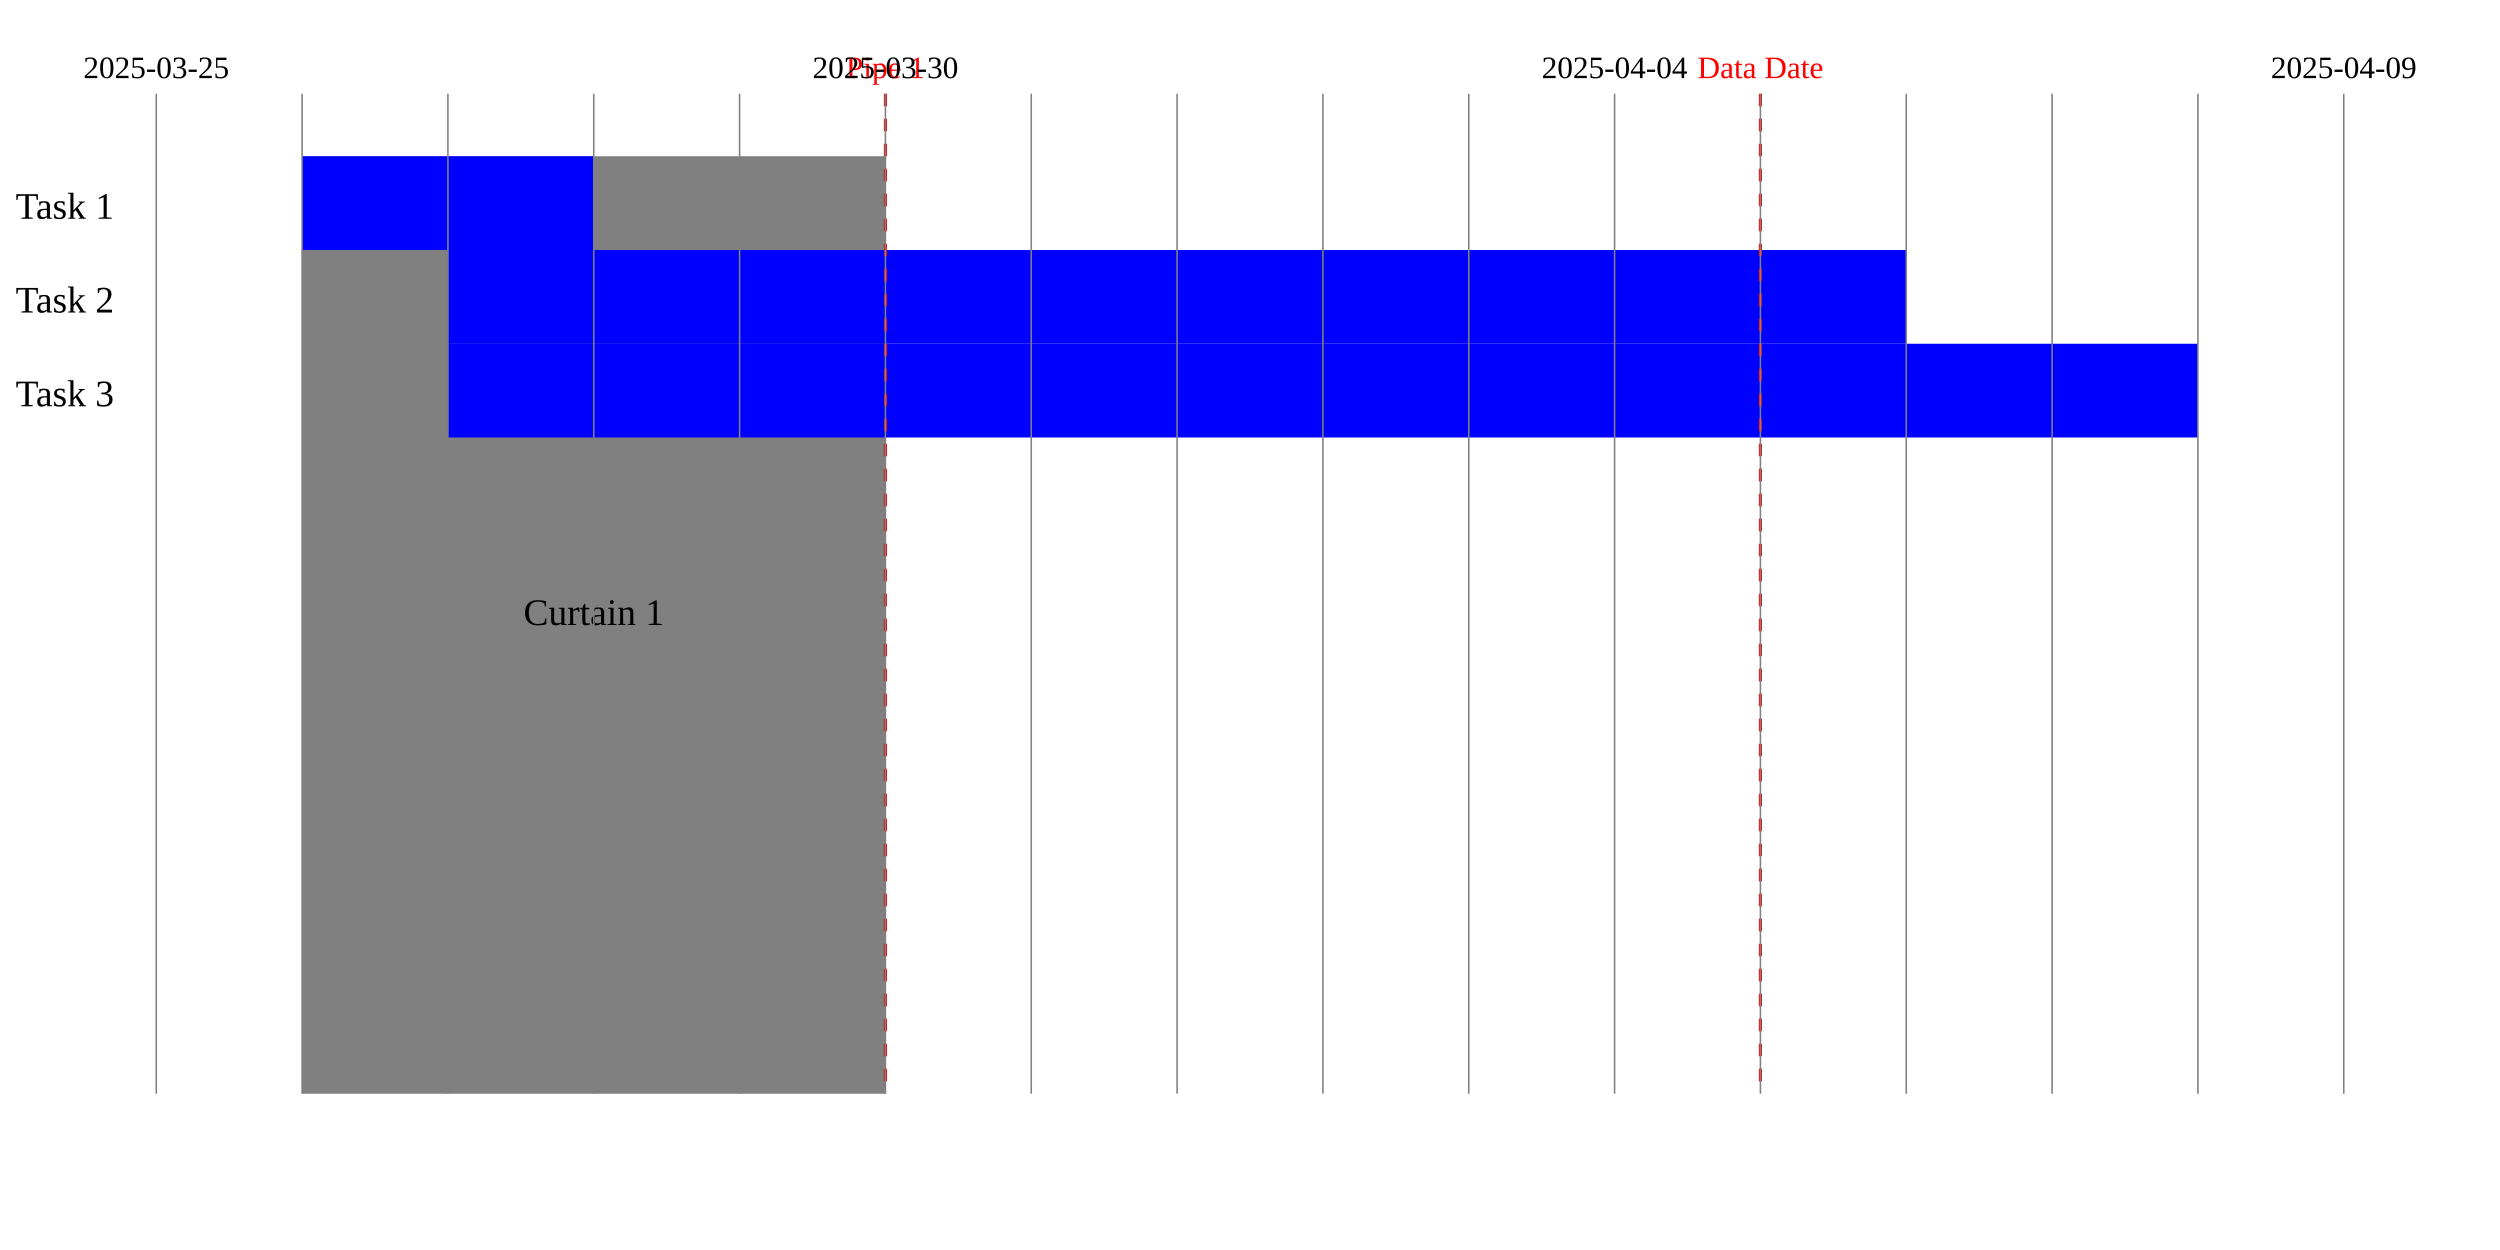
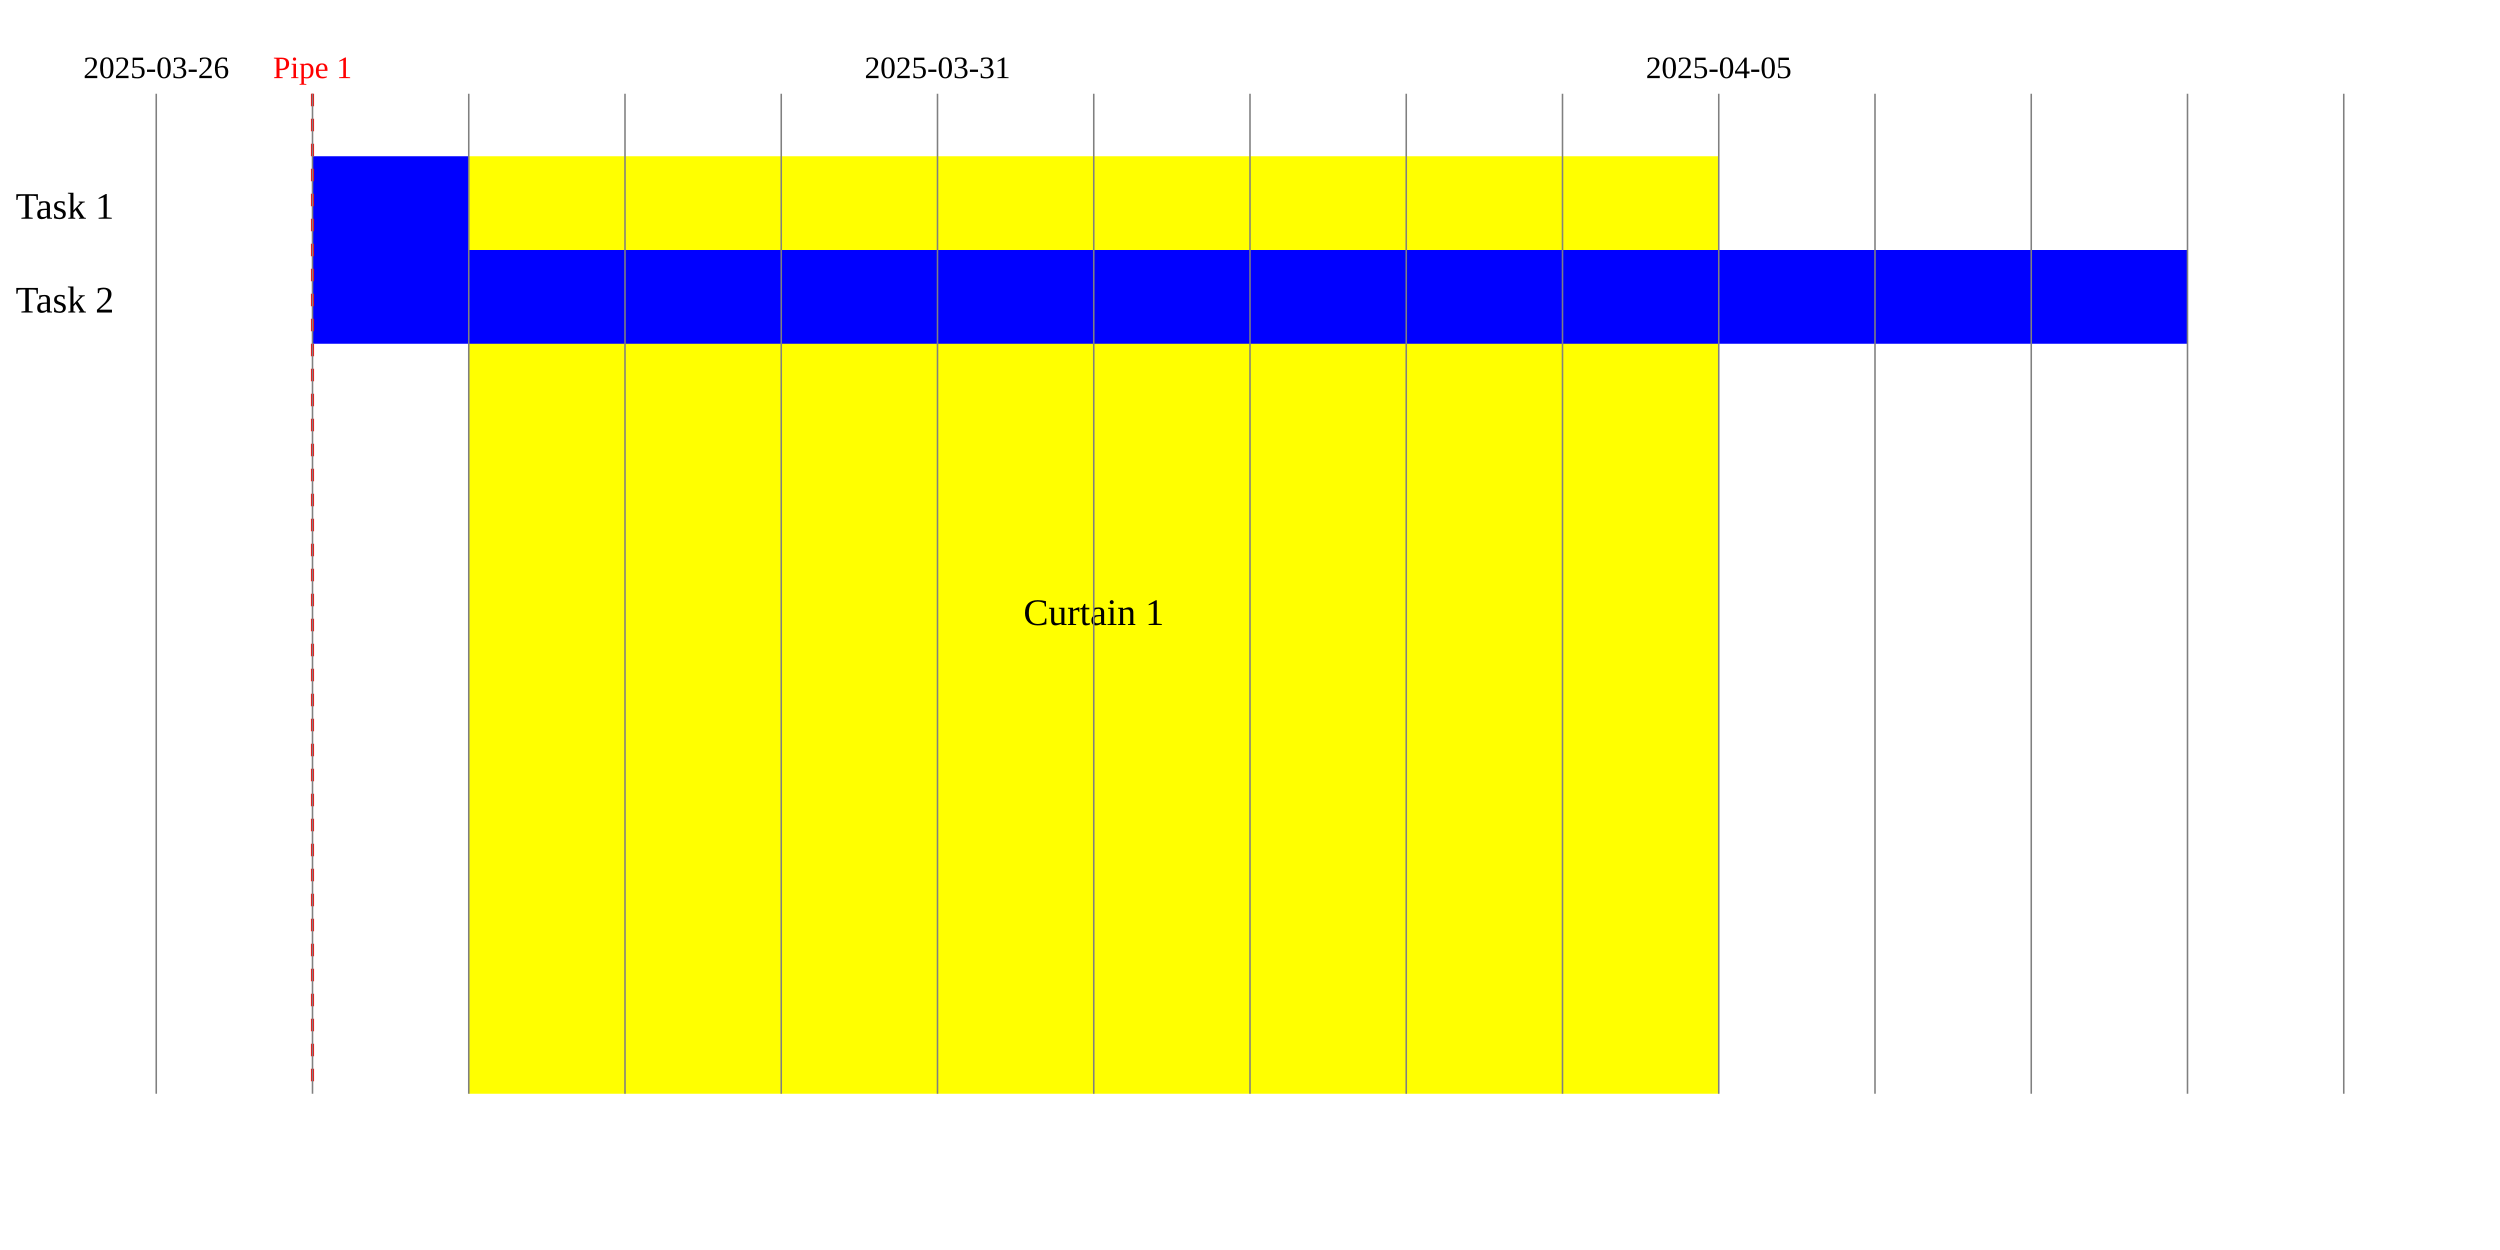
<svg xmlns="http://www.w3.org/2000/svg" baseProfile="full" height="400" version="1.1" width="800">
  <defs />
  <rect fill="white" height="400" width="800" x="0" y="0" />
-   <rect fill="grey" height="300" width="186.667" x="96.667" y="50" />
-   <text fill="black" font-size="12" text-anchor="middle" x="190.0" y="200.0">Curtain 1</text>
+   <rect fill="yellow" height="300" width="400.0" x="150.0" y="50" />
+   <text fill="black" font-size="12" text-anchor="middle" x="350.0" y="200.0">Curtain 1</text>
  <text font-size="12" x="5" y="70">Task 1</text>
-   <rect fill="blue" height="30" width="93.333" x="96.667" y="50" />
+   <rect fill="blue" height="30" width="50.0" x="100.0" y="50" />
  <text font-size="12" x="5" y="100">Task 2</text>
-   <rect fill="blue" height="30" width="466.667" x="143.333" y="80" />
-   <text font-size="12" x="5" y="130">Task 3</text>
-   <rect fill="blue" height="30" width="560.0" x="143.333" y="110" />
-   <line stroke="red" stroke-dasharray="4,4" stroke-width="1" x1="283.333" x2="283.333" y1="30" y2="350" />
-   <text fill="red" font-size="10" text-anchor="middle" x="283.333" y="25">Pipe 1</text>
-   <line stroke="red" stroke-dasharray="4,4" stroke-width="1" x1="563.333" x2="563.333" y1="30" y2="350" />
-   <text fill="red" font-size="10" text-anchor="middle" x="563.333" y="25">Data Date</text>
+   <rect fill="blue" height="30" width="600.0" x="100.0" y="80" />
+   <line stroke="red" stroke-dasharray="4,4" stroke-width="1" x1="100.0" x2="100.0" y1="30" y2="350" />
+   <text fill="red" font-size="10" text-anchor="middle" x="100.0" y="25">Pipe 1</text>
  <line stroke="gray" stroke-width="0.5" x1="50.0" x2="50.0" y1="30" y2="350" />
-   <text font-size="10" text-anchor="middle" x="50.0" y="25">2025-03-25</text>
-   <line stroke="gray" stroke-width="0.5" x1="96.667" x2="96.667" y1="30" y2="350" />
-   <line stroke="gray" stroke-width="0.5" x1="143.333" x2="143.333" y1="30" y2="350" />
-   <line stroke="gray" stroke-width="0.5" x1="190.0" x2="190.0" y1="30" y2="350" />
-   <line stroke="gray" stroke-width="0.5" x1="236.667" x2="236.667" y1="30" y2="350" />
-   <line stroke="gray" stroke-width="0.5" x1="283.333" x2="283.333" y1="30" y2="350" />
-   <text font-size="10" text-anchor="middle" x="283.333" y="25">2025-03-30</text>
-   <line stroke="gray" stroke-width="0.5" x1="330.0" x2="330.0" y1="30" y2="350" />
-   <line stroke="gray" stroke-width="0.5" x1="376.667" x2="376.667" y1="30" y2="350" />
-   <line stroke="gray" stroke-width="0.5" x1="423.333" x2="423.333" y1="30" y2="350" />
-   <line stroke="gray" stroke-width="0.5" x1="470.0" x2="470.0" y1="30" y2="350" />
-   <line stroke="gray" stroke-width="0.5" x1="516.667" x2="516.667" y1="30" y2="350" />
-   <text font-size="10" text-anchor="middle" x="516.667" y="25">2025-04-04</text>
-   <line stroke="gray" stroke-width="0.5" x1="563.333" x2="563.333" y1="30" y2="350" />
-   <line stroke="gray" stroke-width="0.5" x1="610.0" x2="610.0" y1="30" y2="350" />
-   <line stroke="gray" stroke-width="0.5" x1="656.667" x2="656.667" y1="30" y2="350" />
-   <line stroke="gray" stroke-width="0.5" x1="703.333" x2="703.333" y1="30" y2="350" />
+   <text font-size="10" text-anchor="middle" x="50.0" y="25">2025-03-26</text>
+   <line stroke="gray" stroke-width="0.5" x1="100.0" x2="100.0" y1="30" y2="350" />
+   <line stroke="gray" stroke-width="0.5" x1="150.0" x2="150.0" y1="30" y2="350" />
+   <line stroke="gray" stroke-width="0.5" x1="200.0" x2="200.0" y1="30" y2="350" />
+   <line stroke="gray" stroke-width="0.5" x1="250.0" x2="250.0" y1="30" y2="350" />
+   <line stroke="gray" stroke-width="0.5" x1="300.0" x2="300.0" y1="30" y2="350" />
+   <text font-size="10" text-anchor="middle" x="300.0" y="25">2025-03-31</text>
+   <line stroke="gray" stroke-width="0.5" x1="350.0" x2="350.0" y1="30" y2="350" />
+   <line stroke="gray" stroke-width="0.5" x1="400.0" x2="400.0" y1="30" y2="350" />
+   <line stroke="gray" stroke-width="0.5" x1="450.0" x2="450.0" y1="30" y2="350" />
+   <line stroke="gray" stroke-width="0.5" x1="500.0" x2="500.0" y1="30" y2="350" />
+   <line stroke="gray" stroke-width="0.5" x1="550.0" x2="550.0" y1="30" y2="350" />
+   <text font-size="10" text-anchor="middle" x="550.0" y="25">2025-04-05</text>
+   <line stroke="gray" stroke-width="0.5" x1="600.0" x2="600.0" y1="30" y2="350" />
+   <line stroke="gray" stroke-width="0.5" x1="650.0" x2="650.0" y1="30" y2="350" />
+   <line stroke="gray" stroke-width="0.5" x1="700.0" x2="700.0" y1="30" y2="350" />
  <line stroke="gray" stroke-width="0.5" x1="750.0" x2="750.0" y1="30" y2="350" />
-   <text font-size="10" text-anchor="middle" x="750.0" y="25">2025-04-09</text>
</svg>
